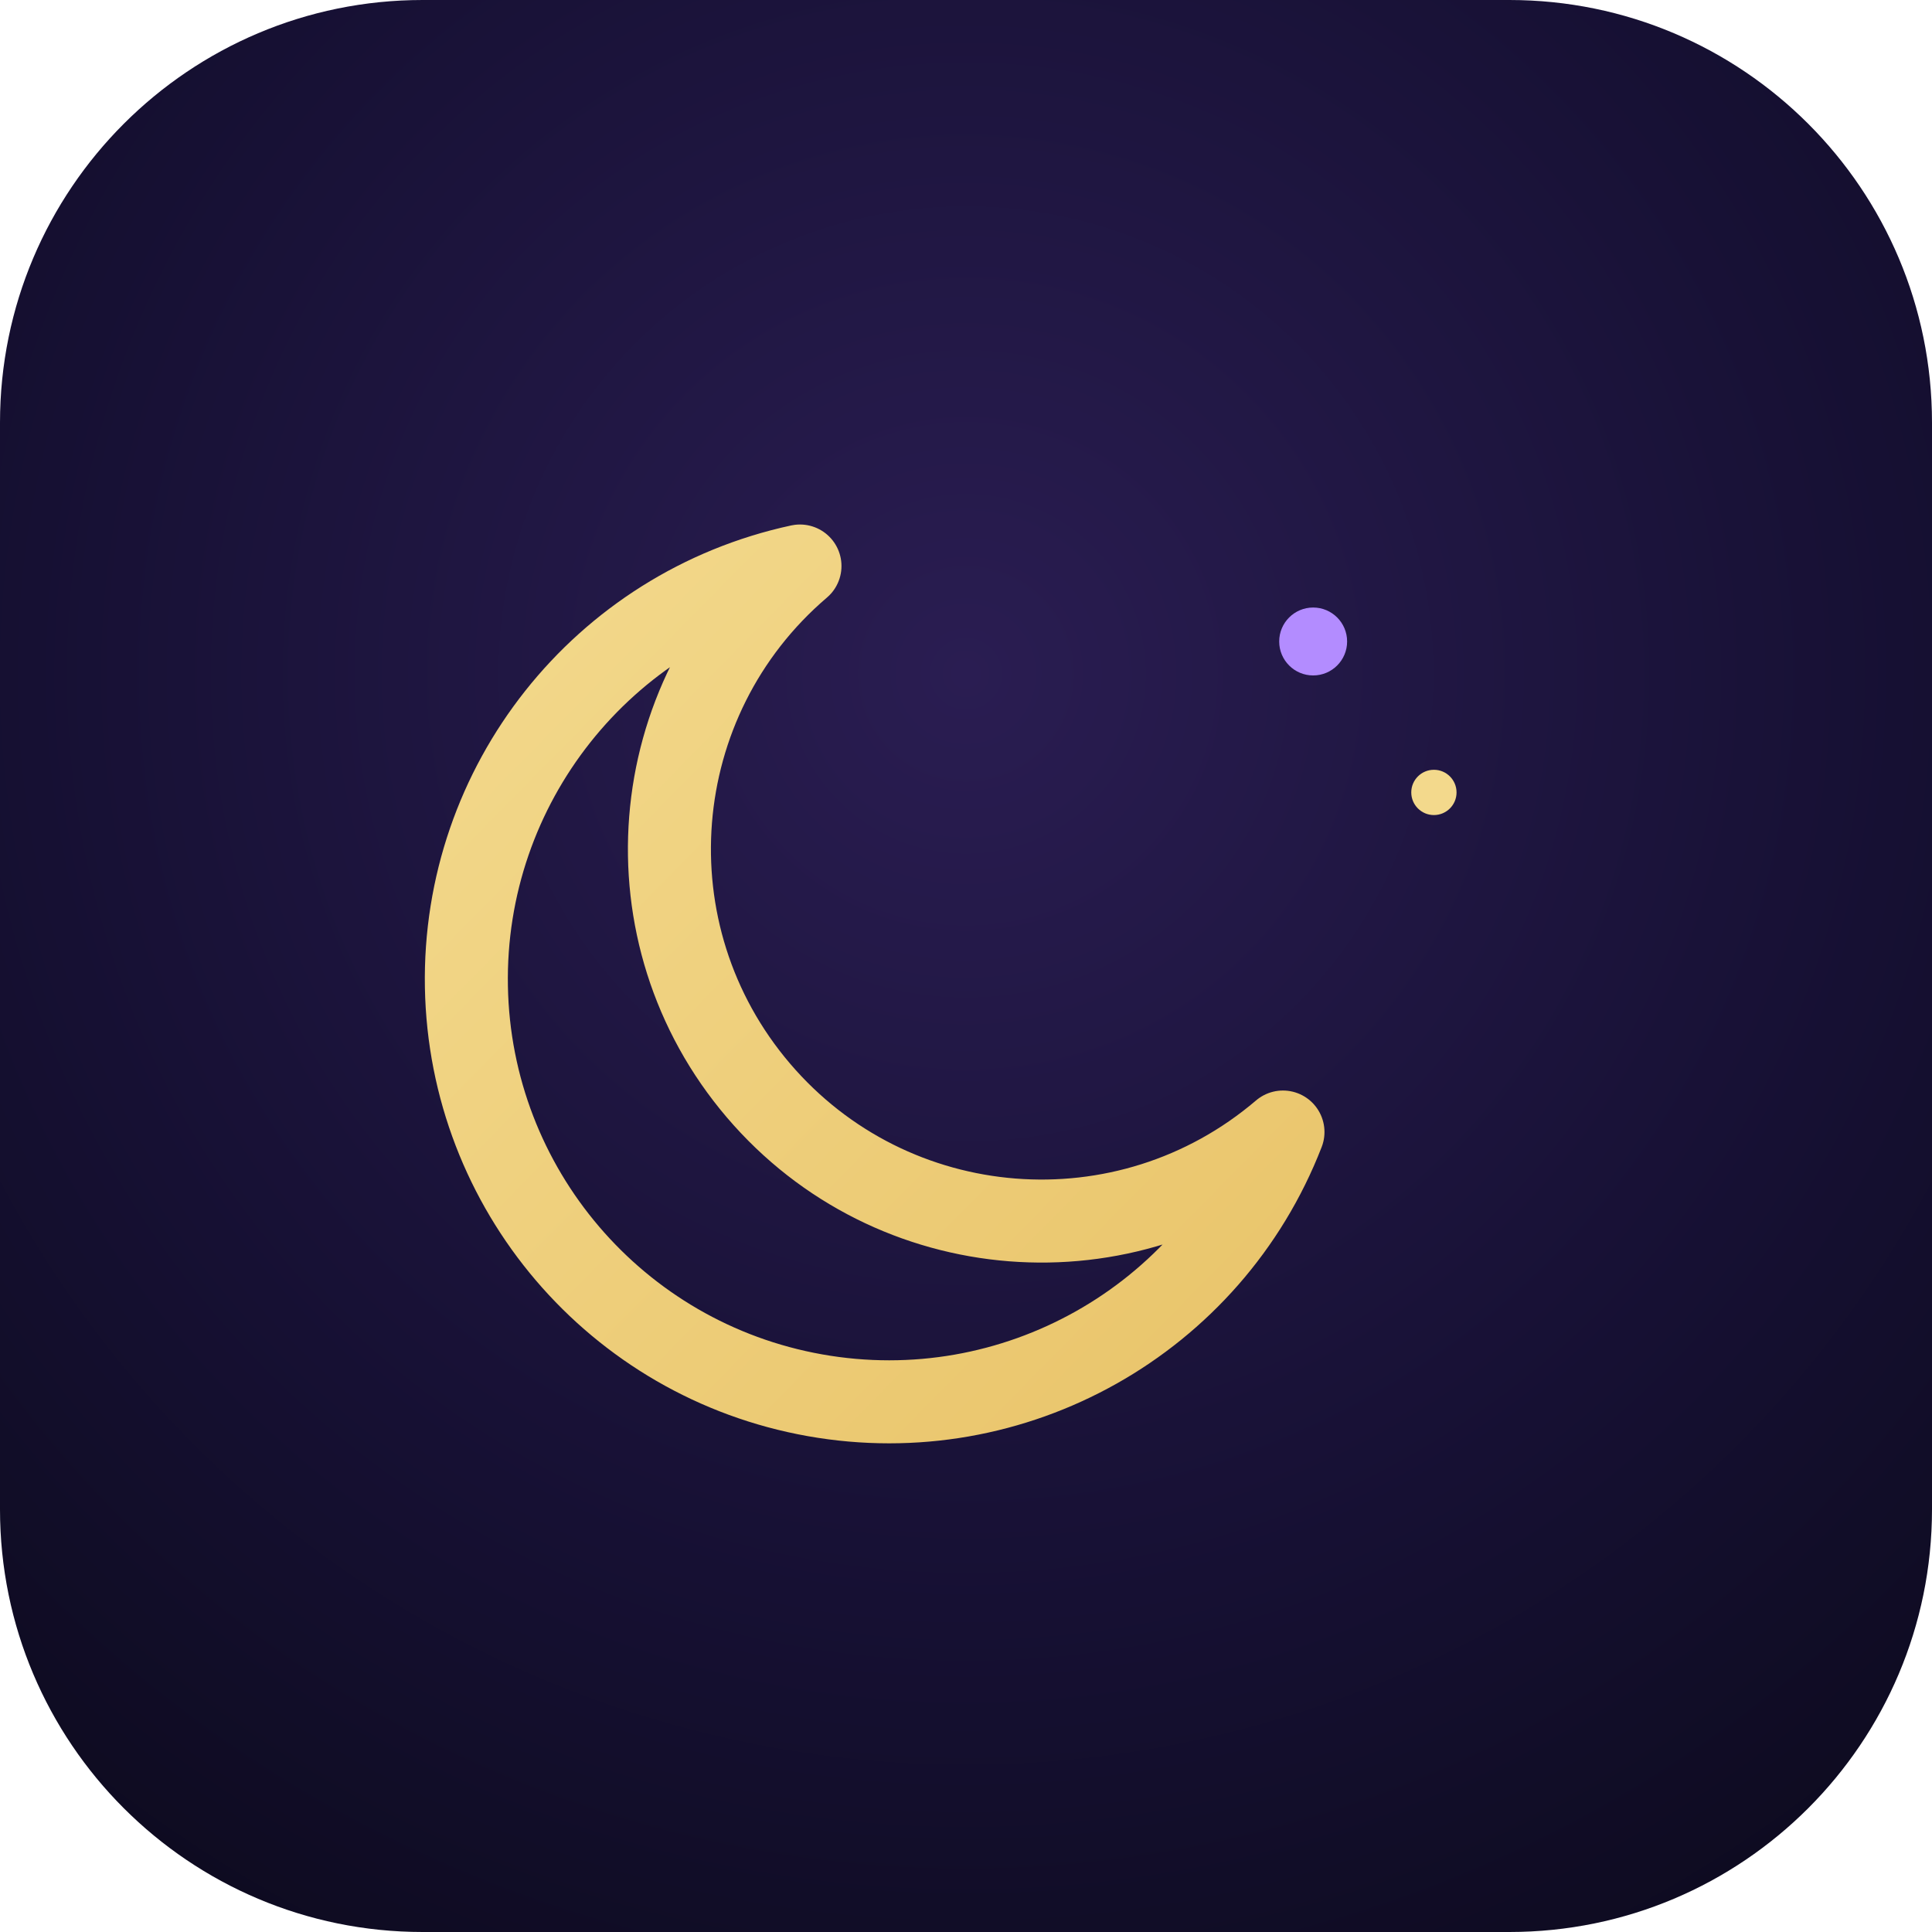
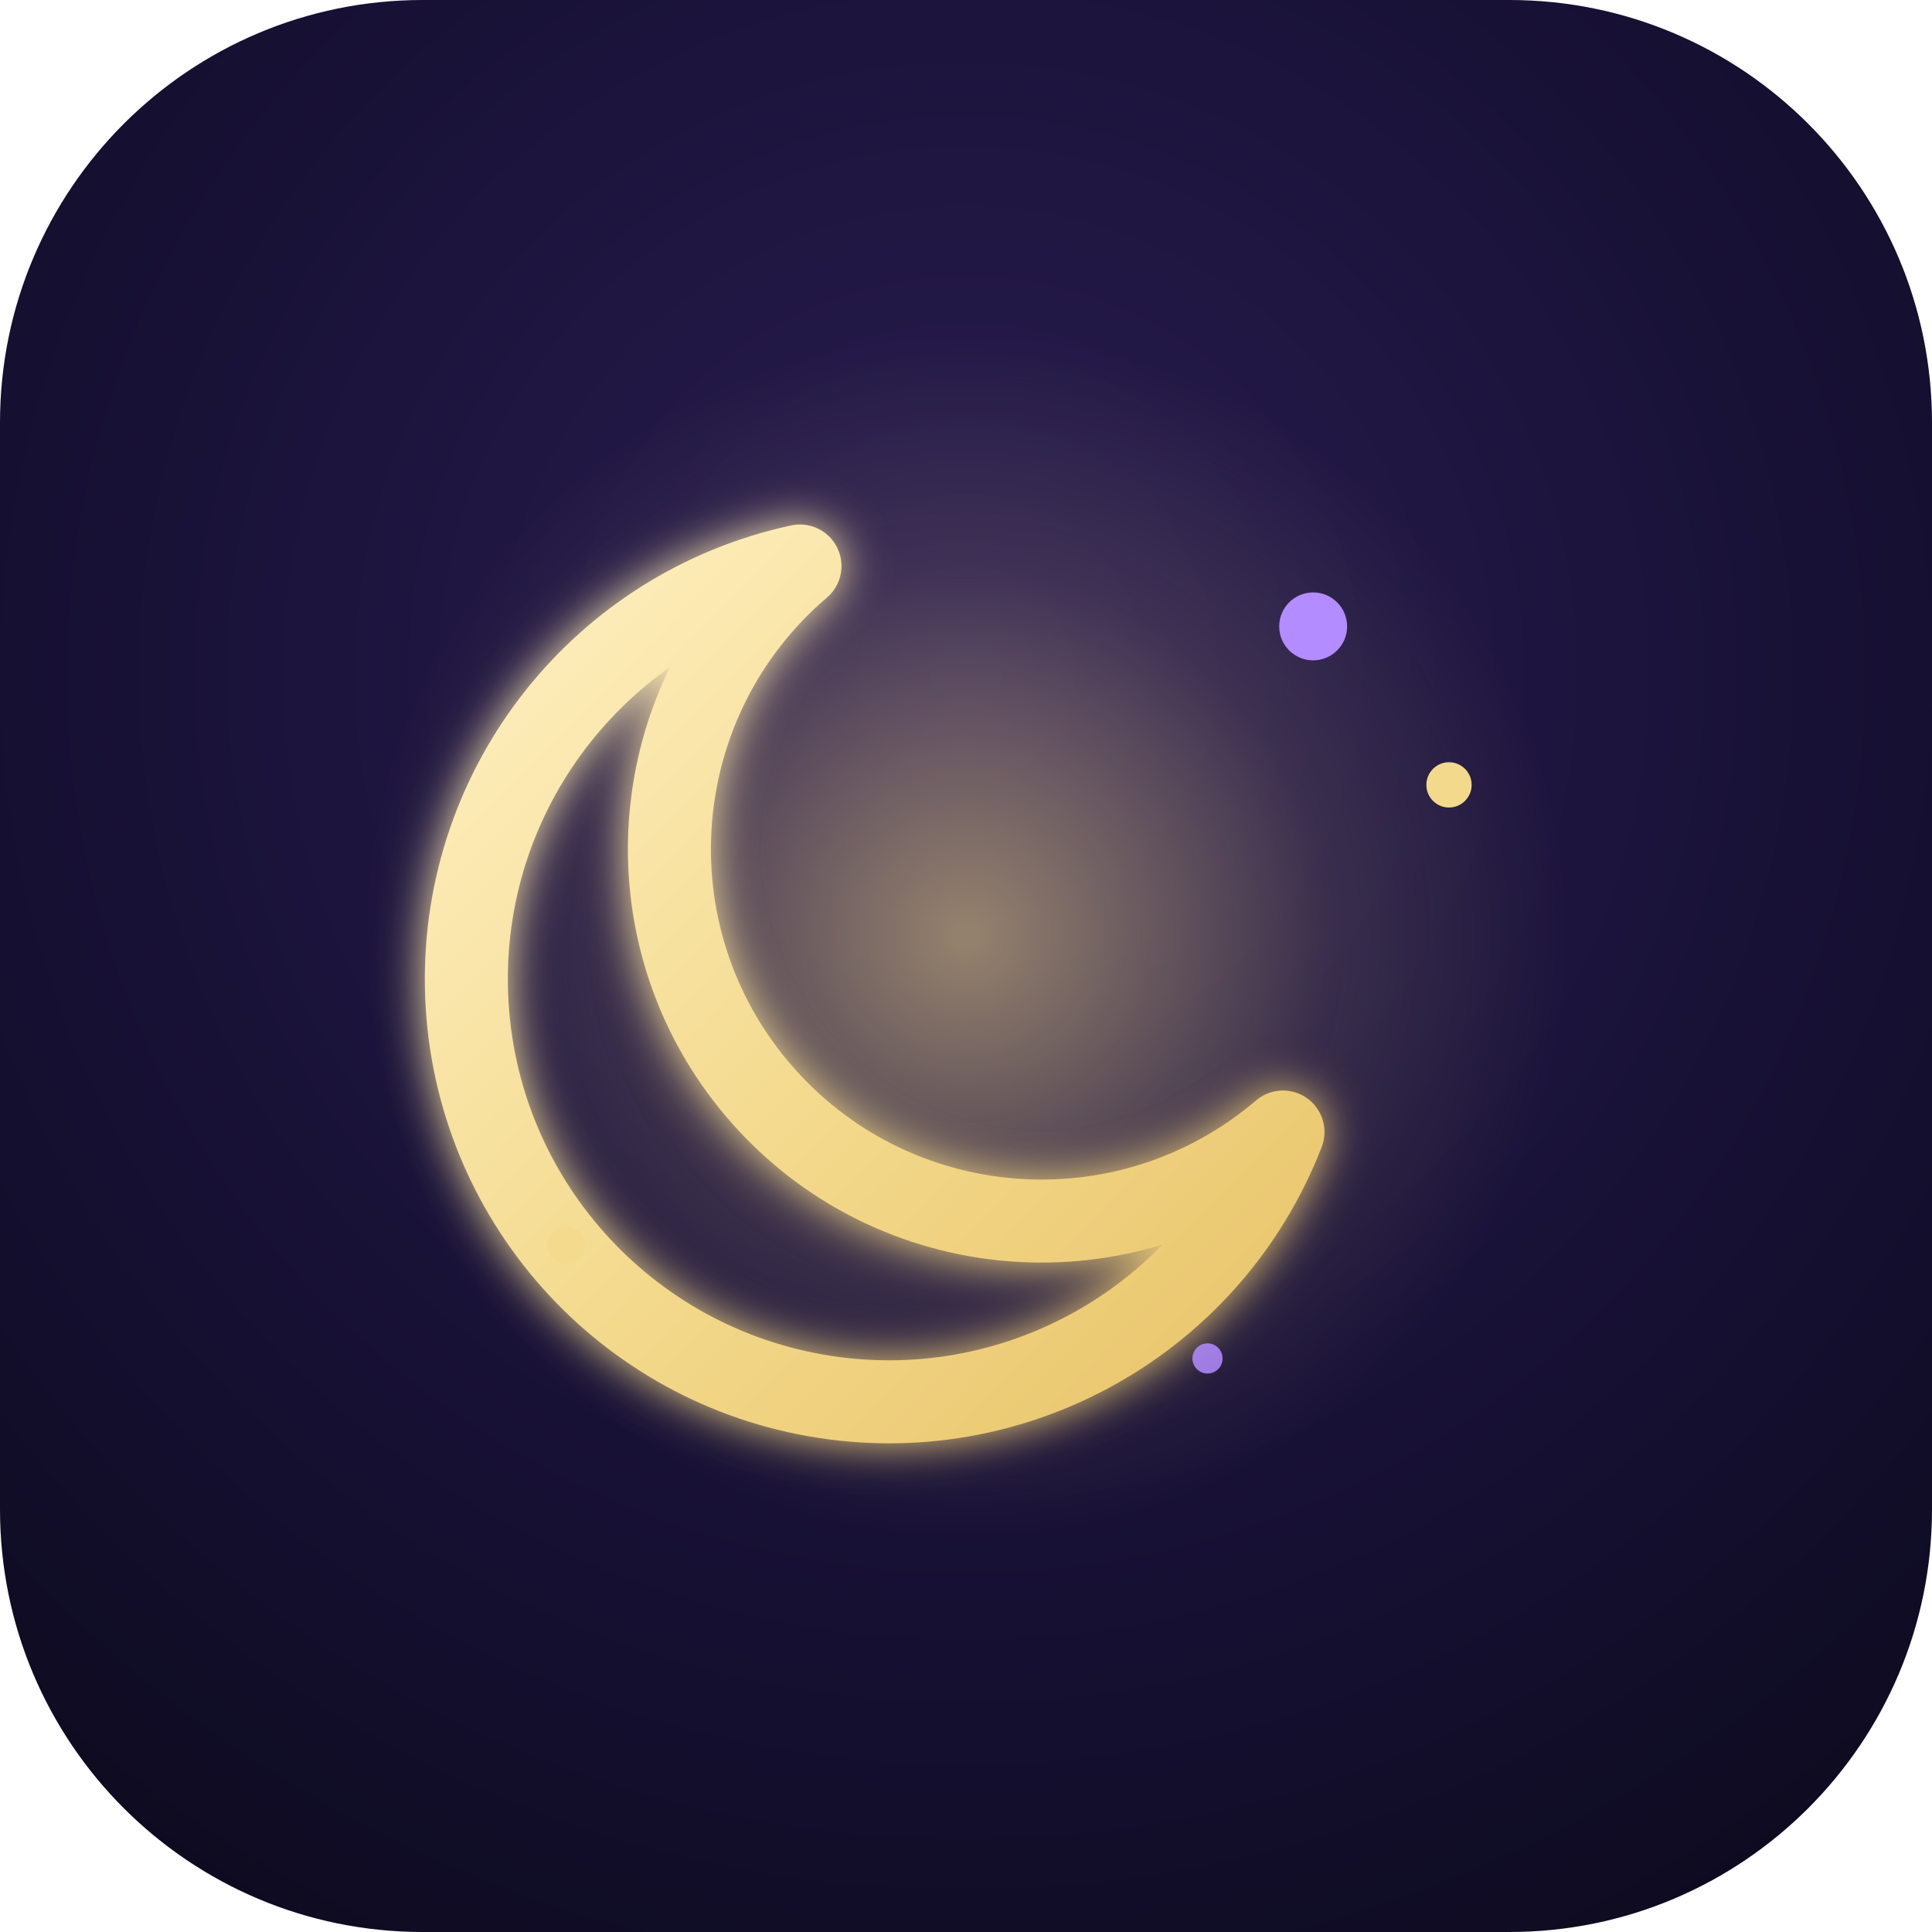
<svg xmlns="http://www.w3.org/2000/svg" viewBox="0 0 512 512" width="512" height="512">
  <defs>
    <radialGradient id="bg" cx="50%" cy="35%" r="80%">
      <stop offset="0%" stop-color="#2a1d52" />
      <stop offset="60%" stop-color="#161033" />
      <stop offset="100%" stop-color="#0c0a1c" />
    </radialGradient>
    <linearGradient id="ay" x1="0" y1="0" x2="1" y2="1">
-       <stop offset="0%" stop-color="#f3d98c" />
+       <stop offset="0%" stop-color="#fff0c2" />
+       <stop offset="55%" stop-color="#f3d98c" />
      <stop offset="100%" stop-color="#e9c46a" />
    </linearGradient>
+     <radialGradient id="hale" cx="50%" cy="50%" r="50%">
+       <stop offset="0%" stop-color="#f3d98c" stop-opacity="0.55" />
+       <stop offset="60%" stop-color="#f3d98c" stop-opacity="0.12" />
+       <stop offset="100%" stop-color="#f3d98c" stop-opacity="0" />
+     </radialGradient>
+     <filter id="parla" x="-40%" y="-40%" width="180%" height="180%">
+       <feGaussianBlur stdDeviation="6" result="b" />
+       <feMerge>
+         <feMergeNode in="b" />
+         <feMergeNode in="SourceGraphic" />
+       </feMerge>
+     </filter>
  </defs>
  <rect width="512" height="512" rx="112" fill="url(#bg)" />
-   <path d="M340 300a112 112 0 1 1-128-150 84 84 0 0 0 128 150z" fill="none" stroke="url(#ay)" stroke-width="22" stroke-linecap="round" stroke-linejoin="round" />
-   <circle cx="348" cy="170" r="9" fill="#b38cff" />
-   <circle cx="380" cy="210" r="6" fill="#f3d98c" />
+   <circle cx="256" cy="248" r="160" fill="url(#hale)" />
+   <path d="M340 300a112 112 0 1 1-128-150 84 84 0 0 0 128 150z" fill="none" stroke="url(#ay)" stroke-width="22" stroke-linecap="round" stroke-linejoin="round" filter="url(#parla)" />
+   <circle cx="348" cy="166" r="9" fill="#b38cff" />
+   <circle cx="384" cy="208" r="6" fill="#f3d98c" />
+   <circle cx="150" cy="330" r="5" fill="#f3d98c" opacity="0.9" />
+   <circle cx="320" cy="360" r="4" fill="#b38cff" opacity="0.85" />
</svg>
